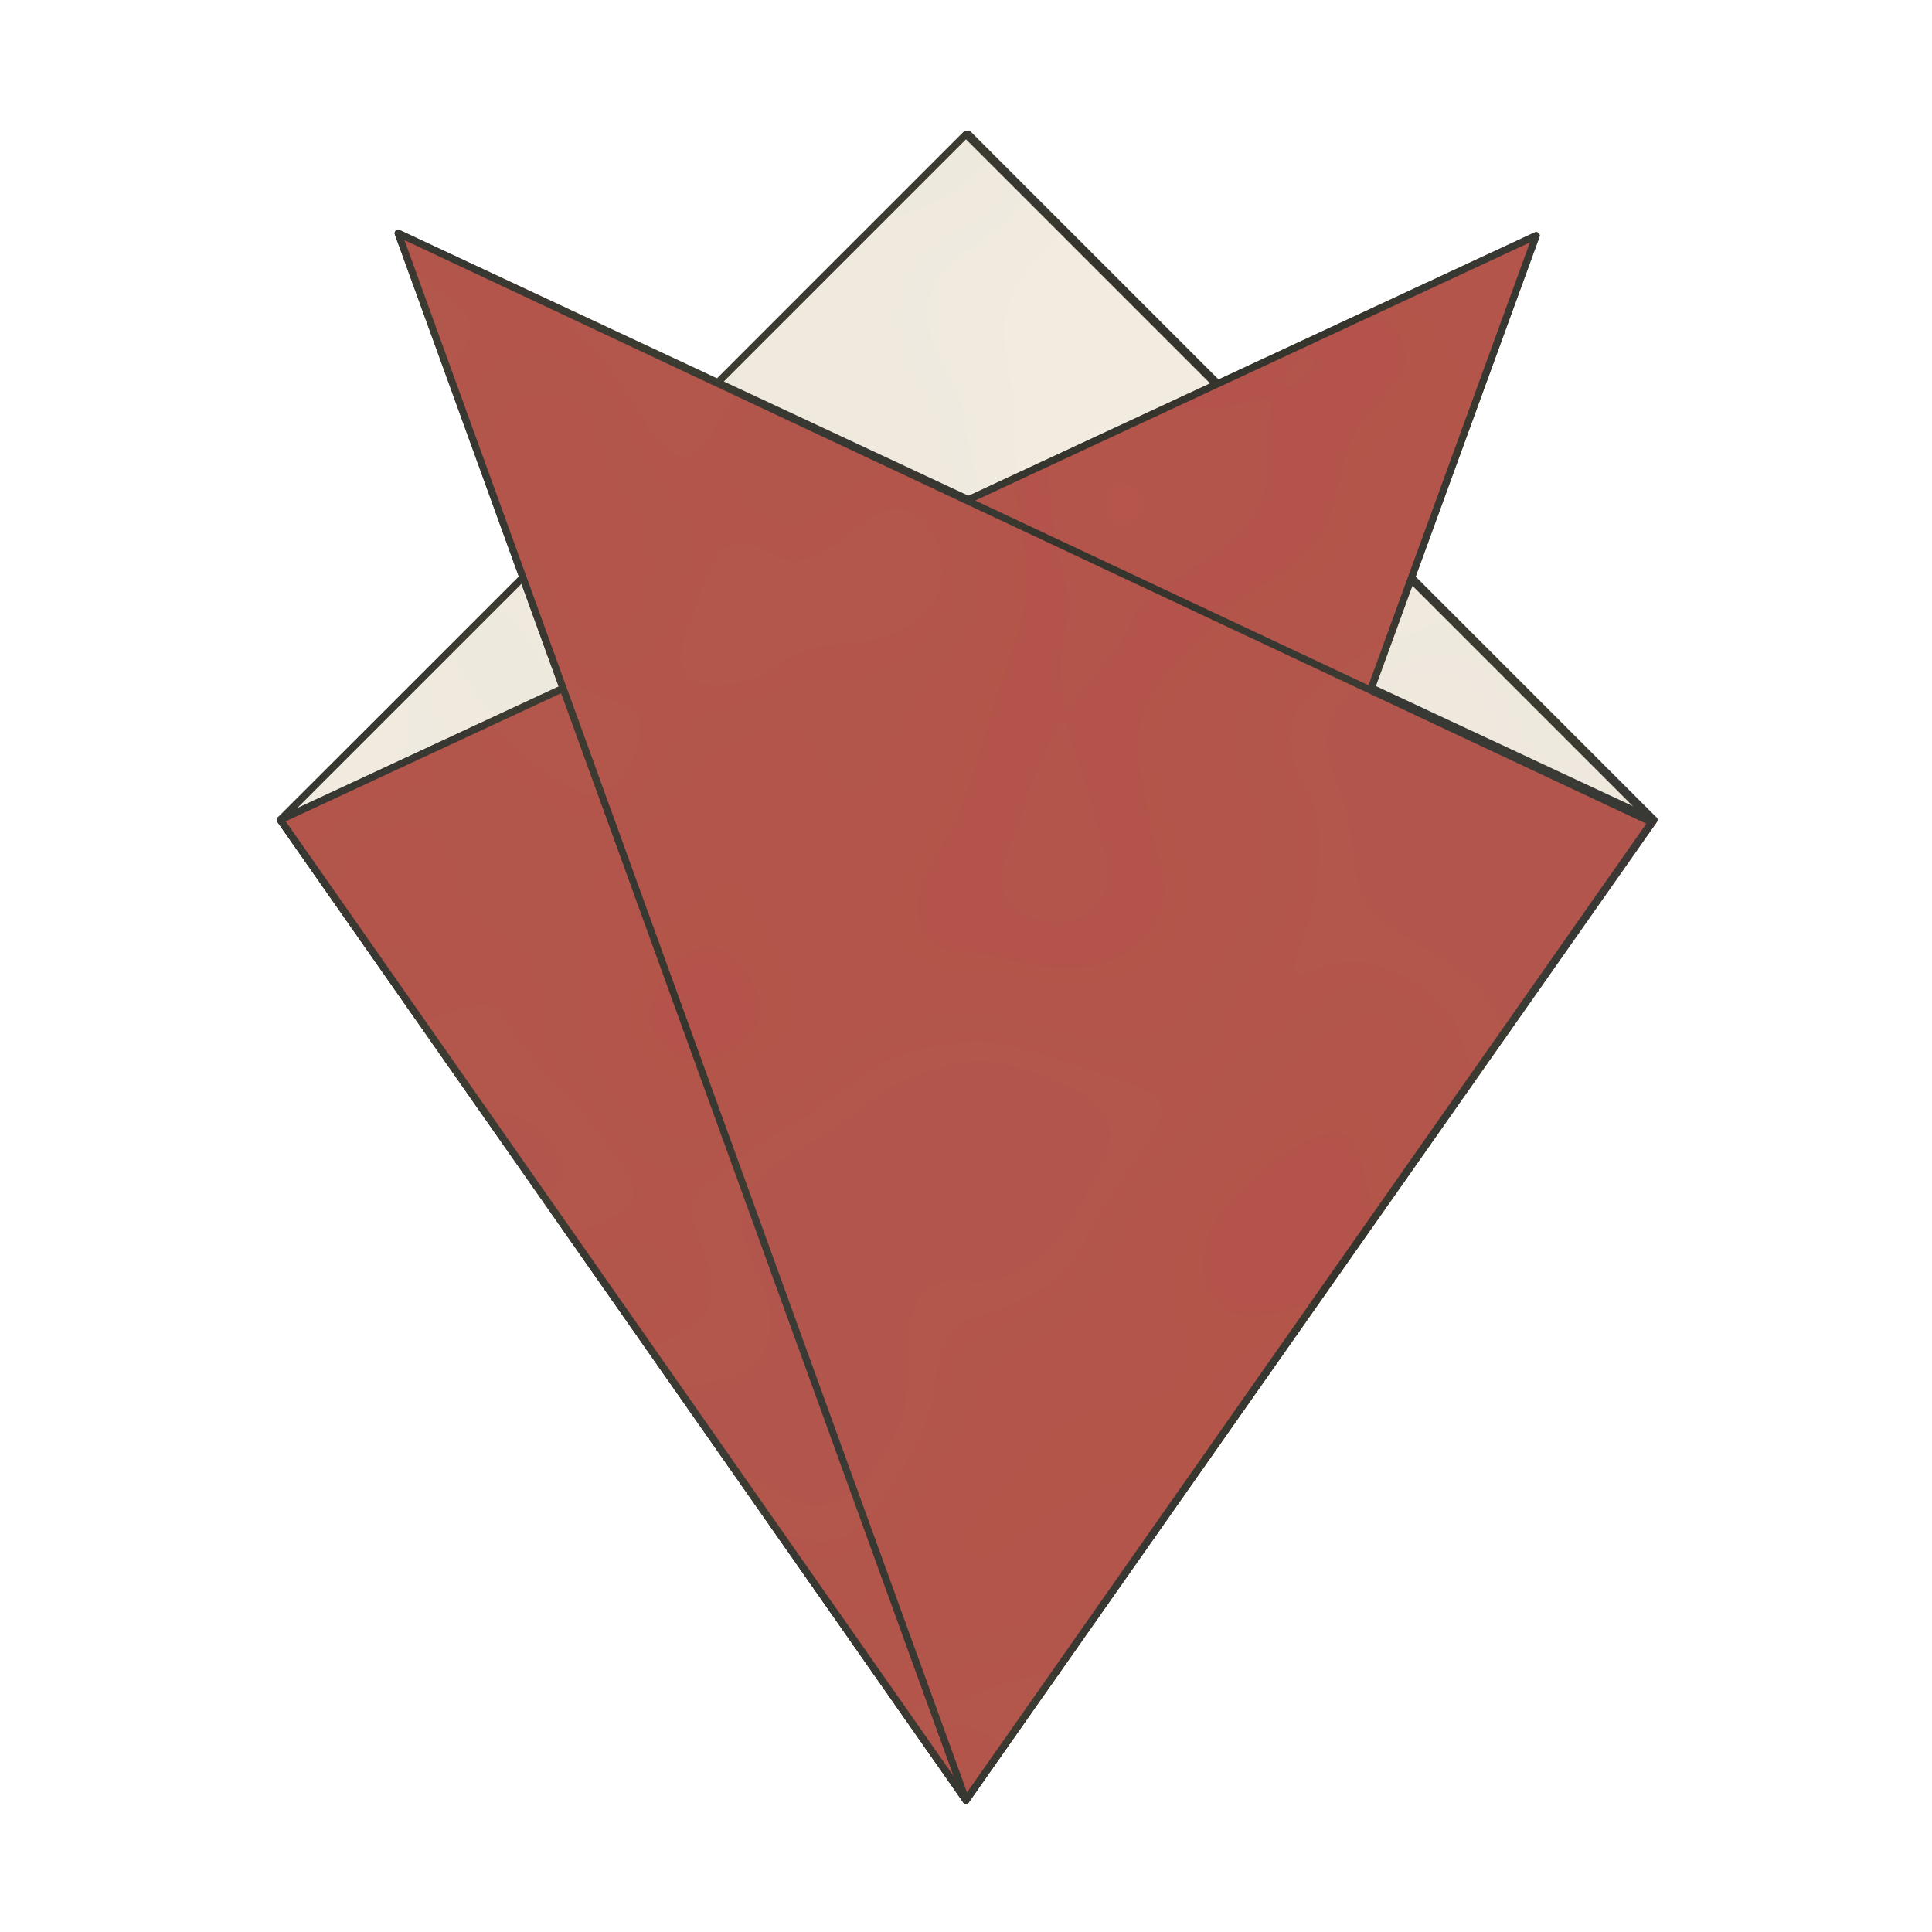
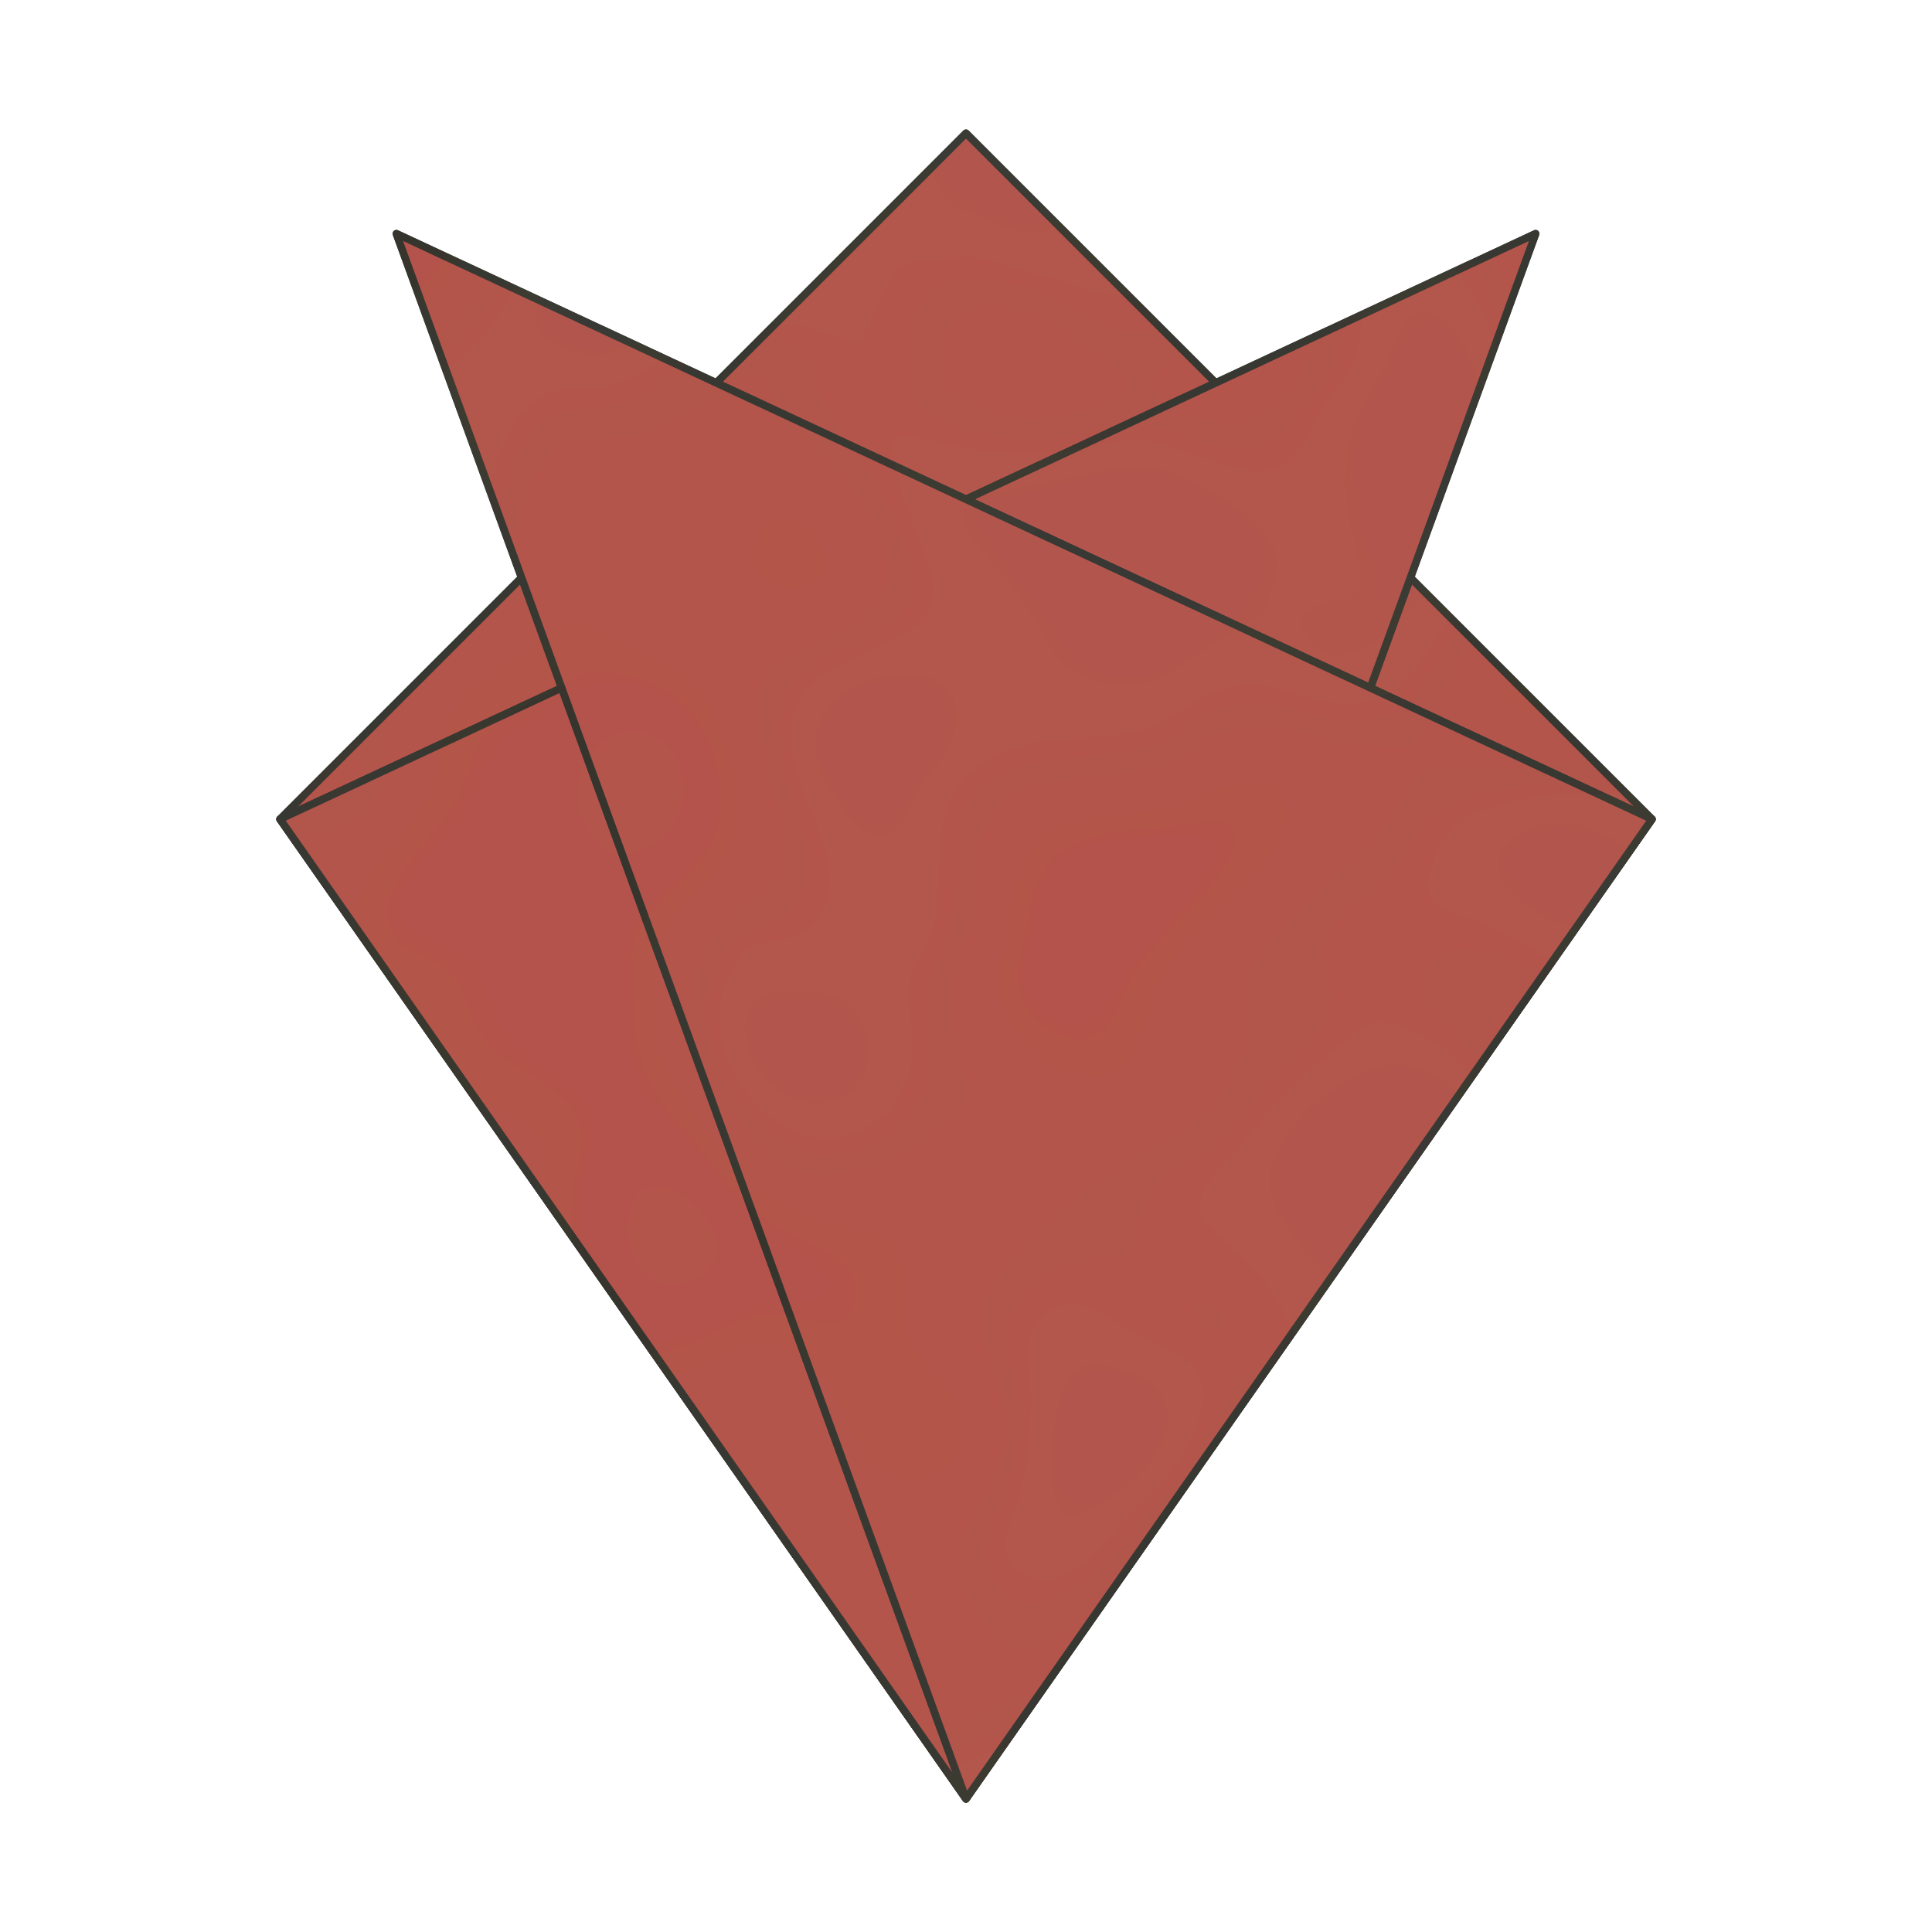
- <svg xmlns="http://www.w3.org/2000/svg" viewBox="0.09 -1.264 0.82 0.82" width="240" height="240">
+ <svg xmlns="http://www.w3.org/2000/svg" viewBox="0 0 240 240" width="240" height="240">
  <filter id="washi">
-     <feTurbulence type="fractalNoise" baseFrequency="6" numOctaves="2" seed="4" />
+     <feTurbulence type="fractalNoise" baseFrequency="0.021" numOctaves="2" seed="4" />
    <feColorMatrix values="0 0 0 0 0.2 0 0 0 0 0.19 0 0 0 0 0.17 0 0 0 0.09 0" />
    <feComposite in2="SourceGraphic" operator="in" />
    <feMerge>
      <feMergeNode in="SourceGraphic" />
      <feMergeNode />
    </feMerge>
  </filter>
-   <g filter="url(#washi)" stroke="#33302C" stroke-width="0.003" stroke-linejoin="round">
-     <polygon points="0.501,-1.207 0.209,-0.916 0.5,-0.5 0.792,-0.916" fill="#B5524A" />
-     <polygon points="0.209,-0.916 0.5,-1.207 0.791,-0.916 0.5,-0.5" fill="#F3EDE2" />
-     <polygon points="0.209,-0.916 0.742,-1.164 0.5,-0.5" fill="#F3EDE2" />
-     <polygon points="0.259,-1.165 0.792,-0.916 0.5,-0.5" fill="#F3EDE2" />
-     <polygon points="0.742,-1.164 0.209,-0.916 0.5,-0.5" fill="#B5524A" />
-     <polygon points="0.791,-0.915 0.259,-1.165 0.5,-0.5" fill="#B5524A" />
+   <g filter="url(#washi)" stroke="#33302C" stroke-width="0.94" stroke-linejoin="round">
+     <polygon points="34.79,101.76 120,16.55 205.21,101.76 120,223.45" fill="#F3EDE2" />
+     <polygon points="120,16.55 34.79,101.76 120,223.45 205.21,101.76" fill="#B5524A" />
+     <polygon points="34.79,101.76 190.76,29.03 120,223.45" fill="#F3EDE2" />
+     <polygon points="190.76,29.03 34.79,101.76 120,223.45" fill="#B5524A" />
+     <polygon points="49.24,29.03 205.21,101.76 120,223.45" fill="#F3EDE2" />
+     <polygon points="205.21,101.76 49.24,29.03 120,223.45" fill="#B5524A" />
  </g>
</svg>
